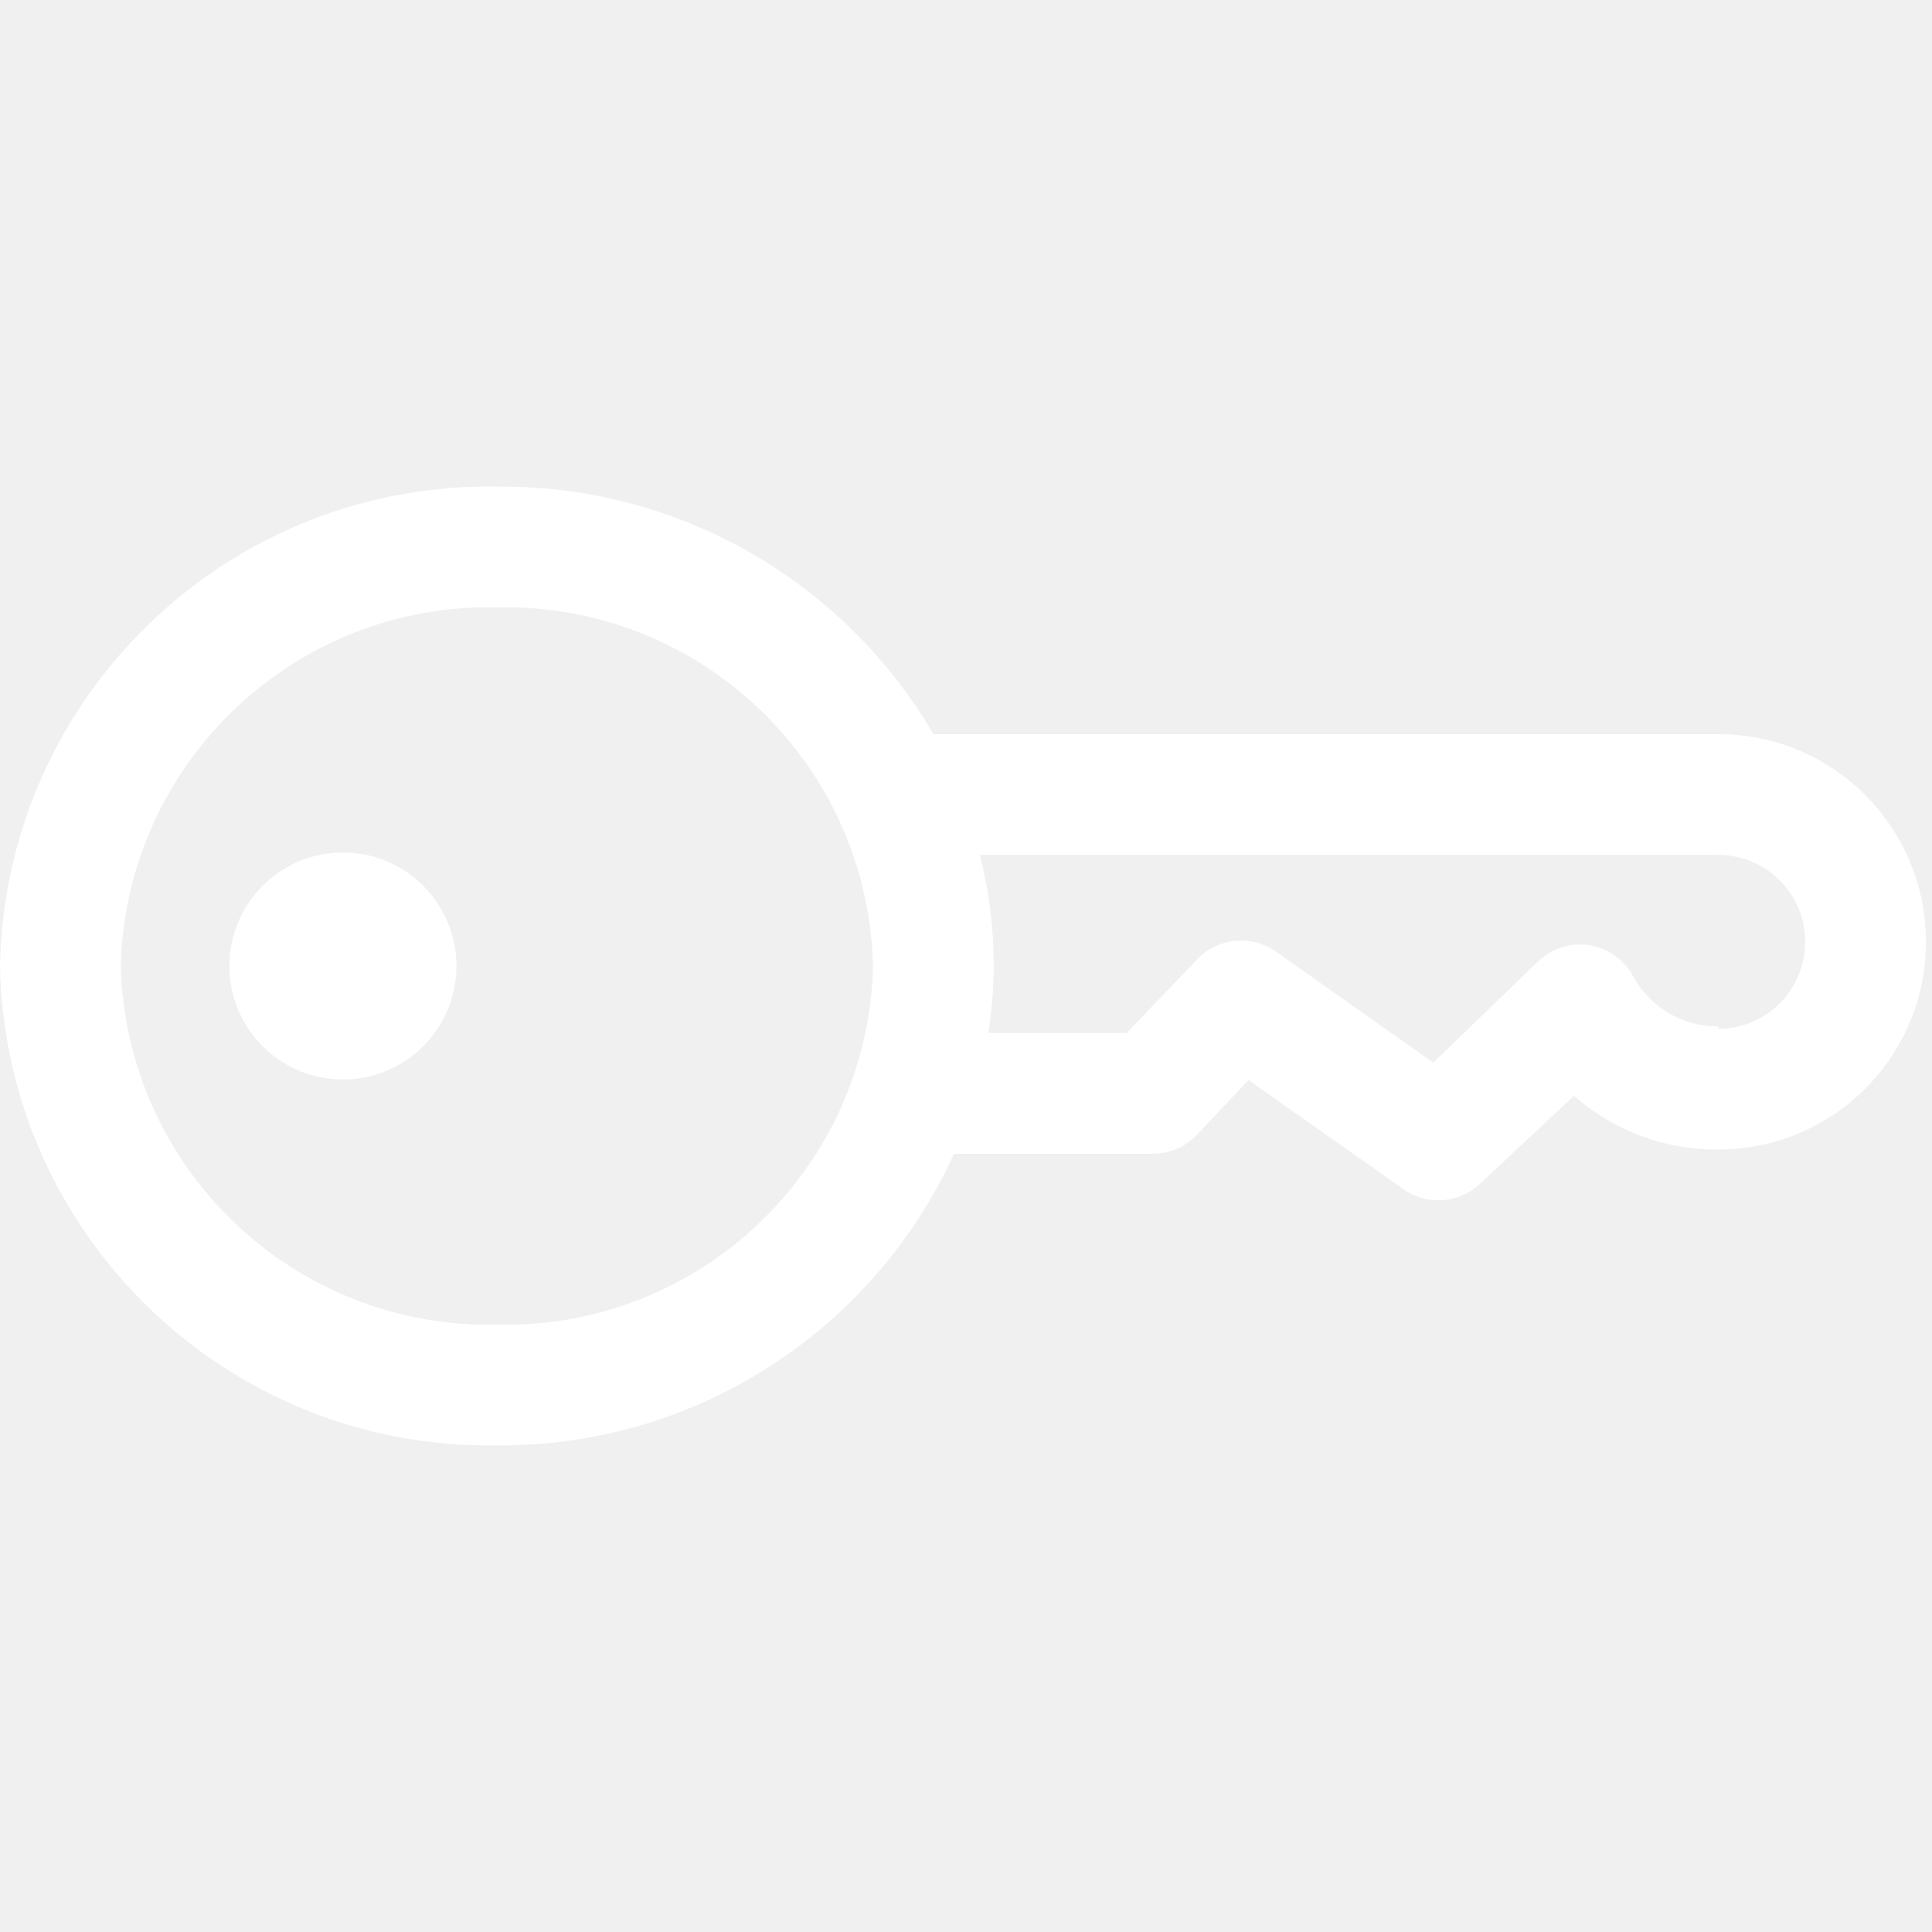
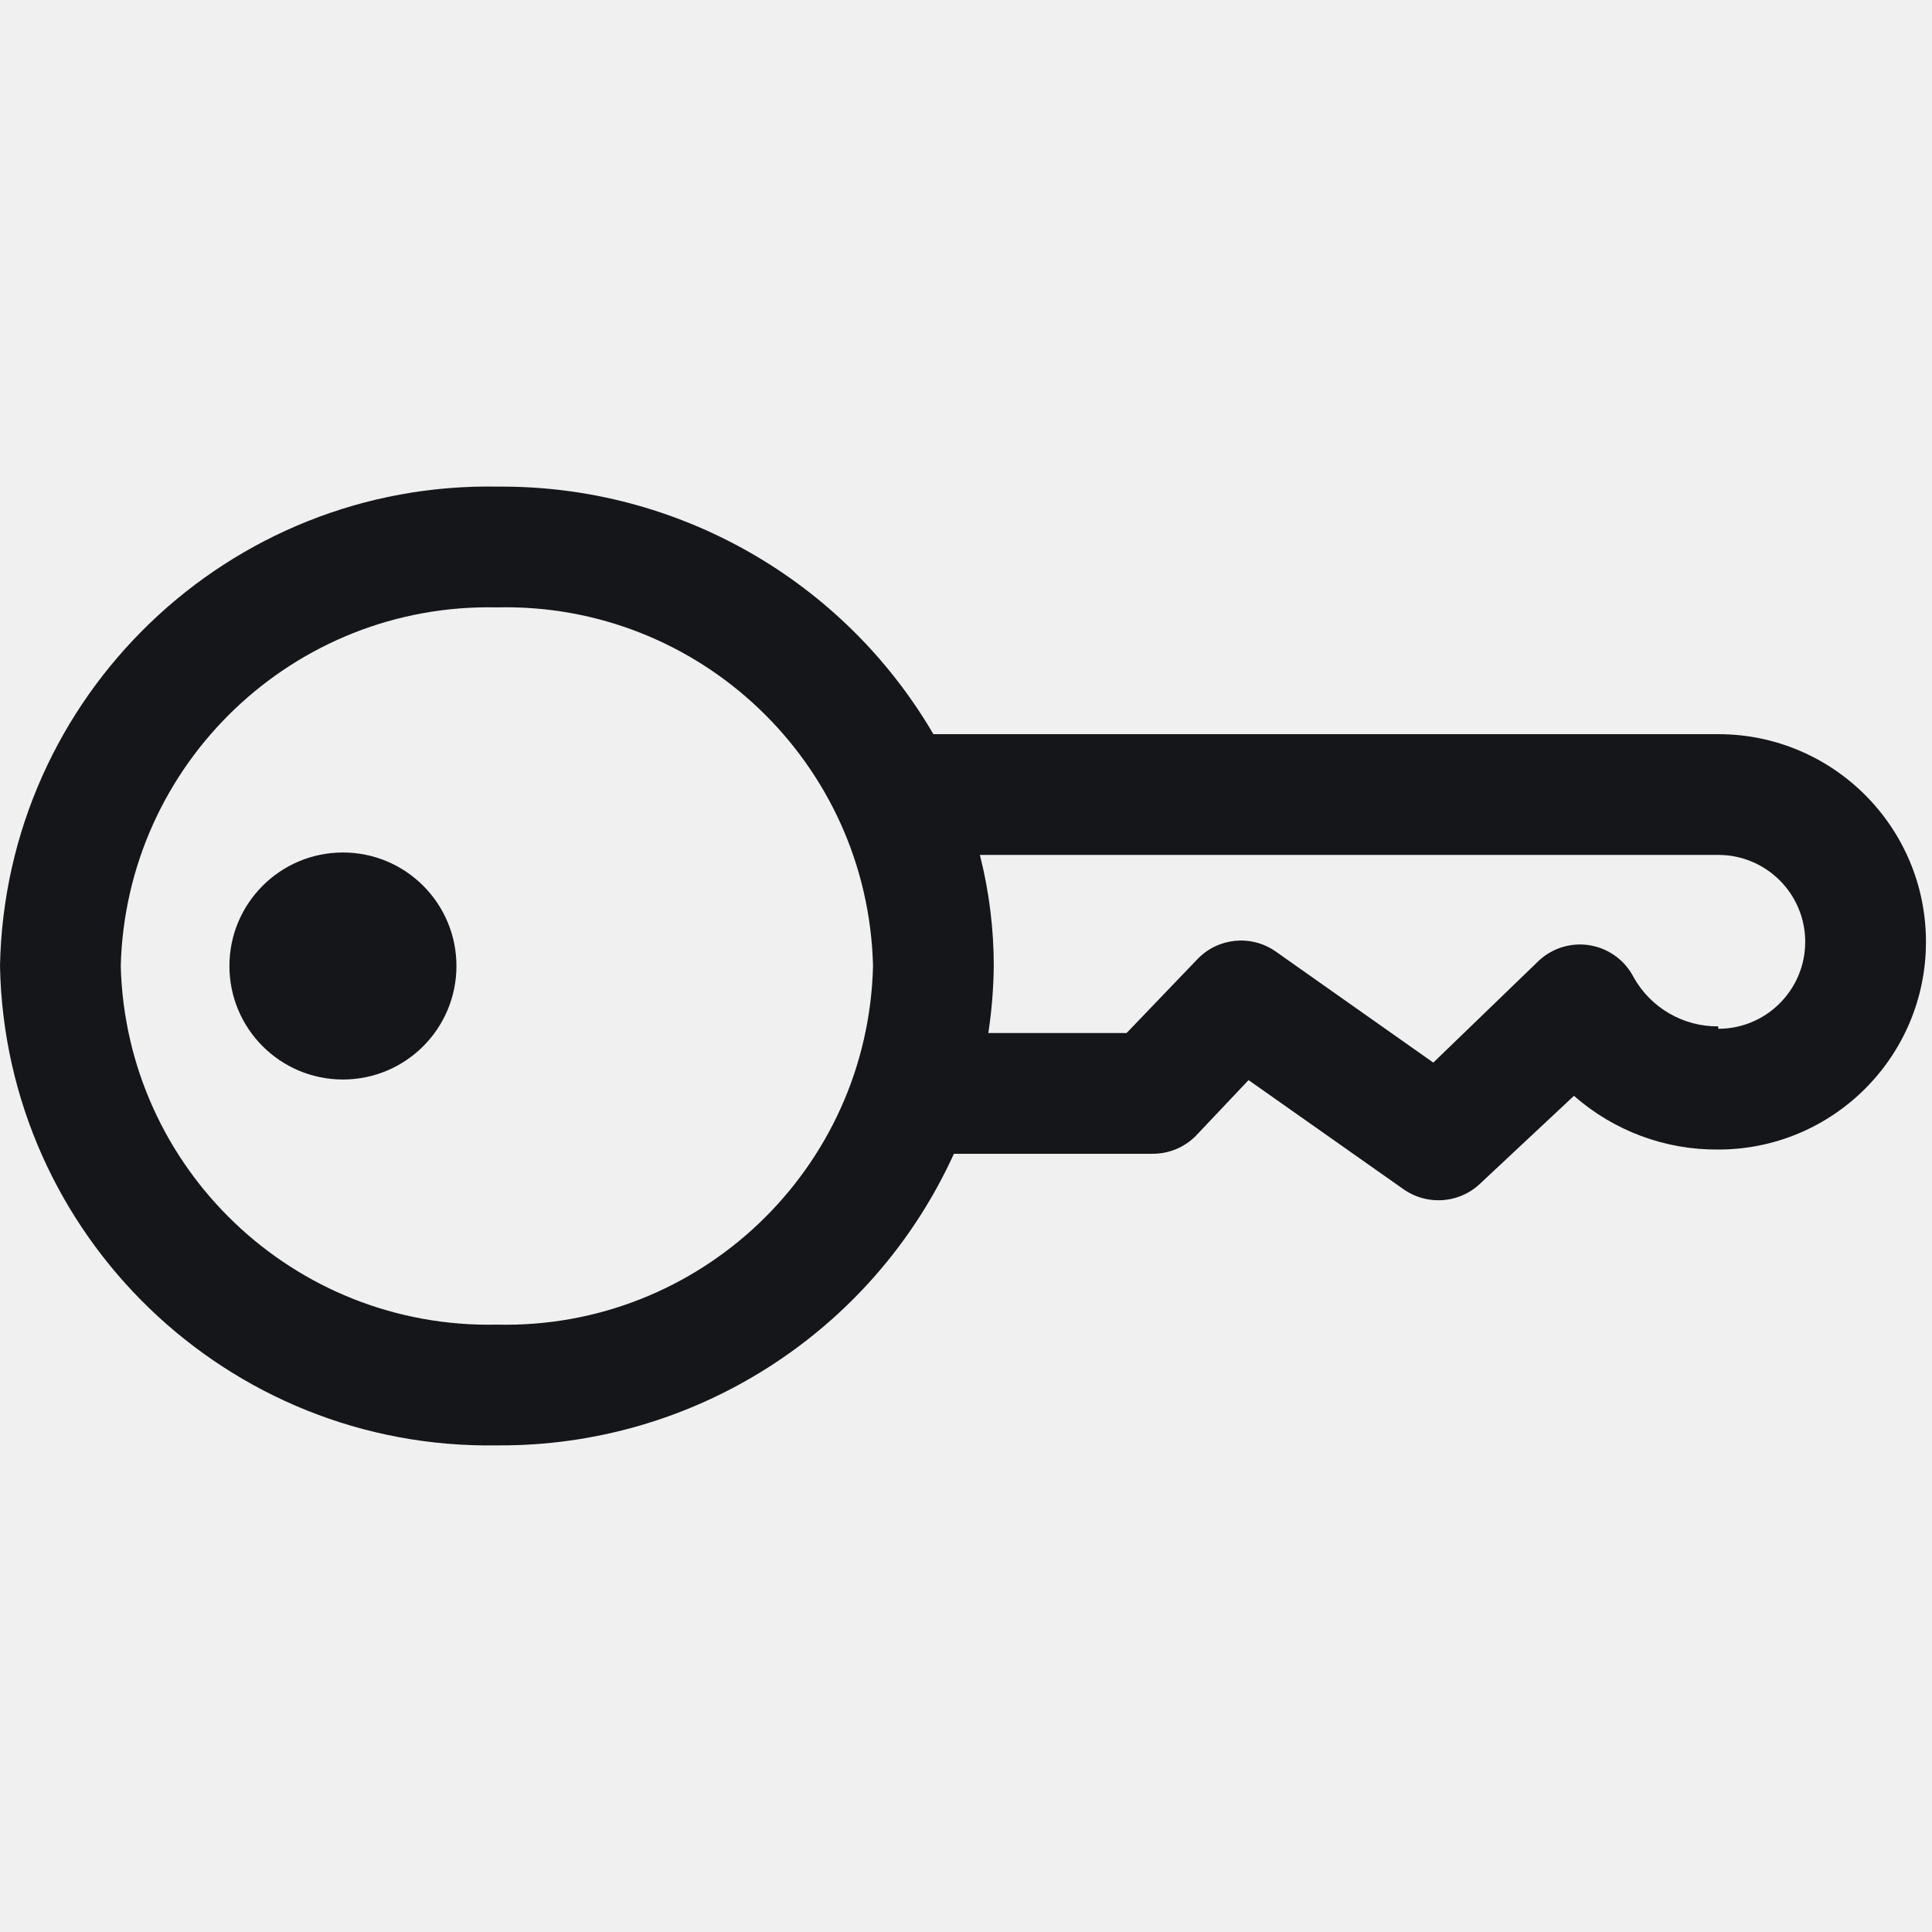
<svg xmlns="http://www.w3.org/2000/svg" viewBox="0 0 32 32">
-   <path fill="#fff" d="m5.68 14.12a1.88 1.88 0 1 0 0 3.76 1.88 1.88 0 1 0 0-3.76z" />
-   <path fill="#fff" d="m28.46 12.16h-13a8.28 8.28 0 0 0 -7.2-4.1 8.1 8.1 0 0 0 -8.26 7.94 8.1 8.1 0 0 0 8.23 7.94 8.25 8.25 0 0 0 7.57-4.83h3.29a1 1 0 0 0 .72-.3l.87-.92 2.57 1.81a1 1 0 0 0 .58.18 1 1 0 0 0 .68-.27l1.56-1.46a3.57 3.57 0 0 0 2.39.89 3.44 3.44 0 1 0 0-6.88zm-20.23 9.78a6.1 6.1 0 0 1 -6.23-5.94 6.1 6.1 0 0 1 6.23-5.94 6.09 6.09 0 0 1 6.23 5.94 6.09 6.09 0 0 1 -6.23 5.94zm20.23-4.94a1.59 1.59 0 0 1 -1.4-.81 1 1 0 0 0 -.71-.53 1 1 0 0 0 -.86.25l-1.75 1.69-2.61-1.84a1 1 0 0 0 -1.3.13l-1.17 1.22h-2.29a8 8 0 0 0 .09-1.11 7.48 7.48 0 0 0 -.23-1.84h12.23a1.44 1.44 0 1 1 0 2.88z" />
+   <path fill="#151619" d="m5.68 14.12a1.88 1.88 0 1 0 0 3.76 1.88 1.88 0 1 0 0-3.76z" />
+   <path fill="#151619" d="m28.46 12.16h-13a8.28 8.28 0 0 0 -7.2-4.1 8.1 8.1 0 0 0 -8.26 7.94 8.1 8.1 0 0 0 8.23 7.94 8.25 8.25 0 0 0 7.57-4.83h3.29a1 1 0 0 0 .72-.3l.87-.92 2.57 1.81a1 1 0 0 0 .58.18 1 1 0 0 0 .68-.27l1.56-1.46a3.57 3.57 0 0 0 2.39.89 3.44 3.44 0 1 0 0-6.88zm-20.23 9.78a6.1 6.1 0 0 1 -6.23-5.94 6.1 6.1 0 0 1 6.23-5.94 6.09 6.09 0 0 1 6.23 5.94 6.09 6.09 0 0 1 -6.23 5.94zm20.23-4.94a1.59 1.59 0 0 1 -1.4-.81 1 1 0 0 0 -.71-.53 1 1 0 0 0 -.86.25l-1.75 1.69-2.61-1.84a1 1 0 0 0 -1.3.13l-1.17 1.22h-2.29a8 8 0 0 0 .09-1.11 7.48 7.48 0 0 0 -.23-1.84h12.23a1.44 1.44 0 1 1 0 2.88z" />
</svg>
